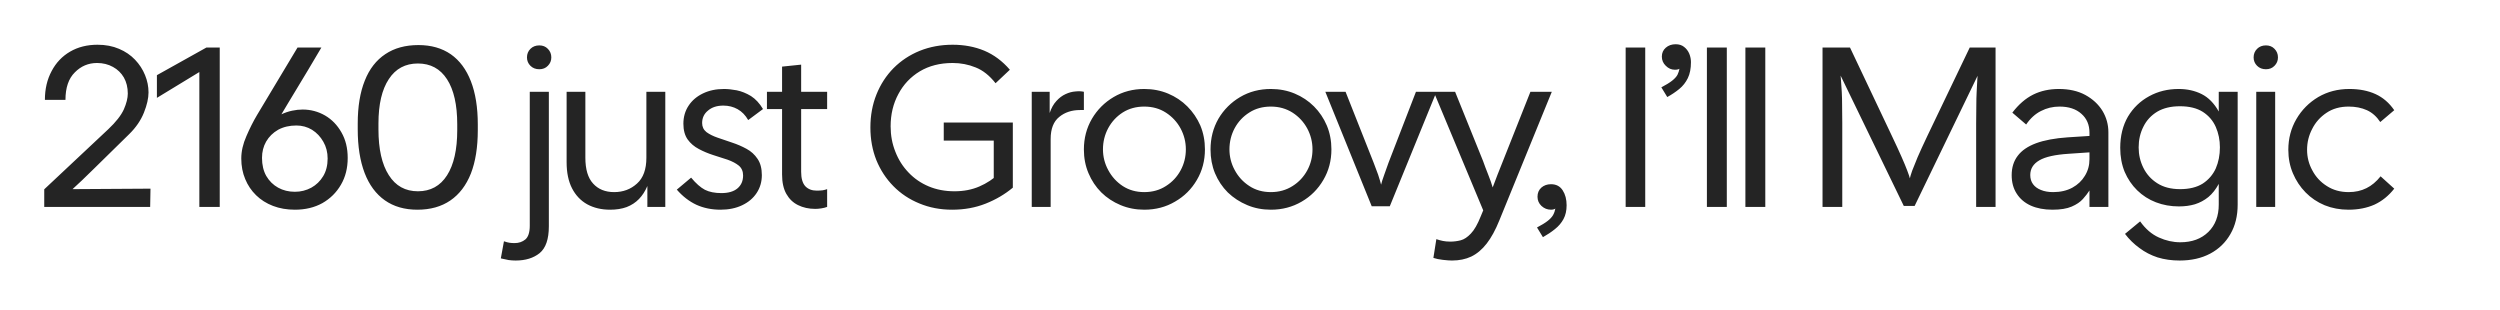
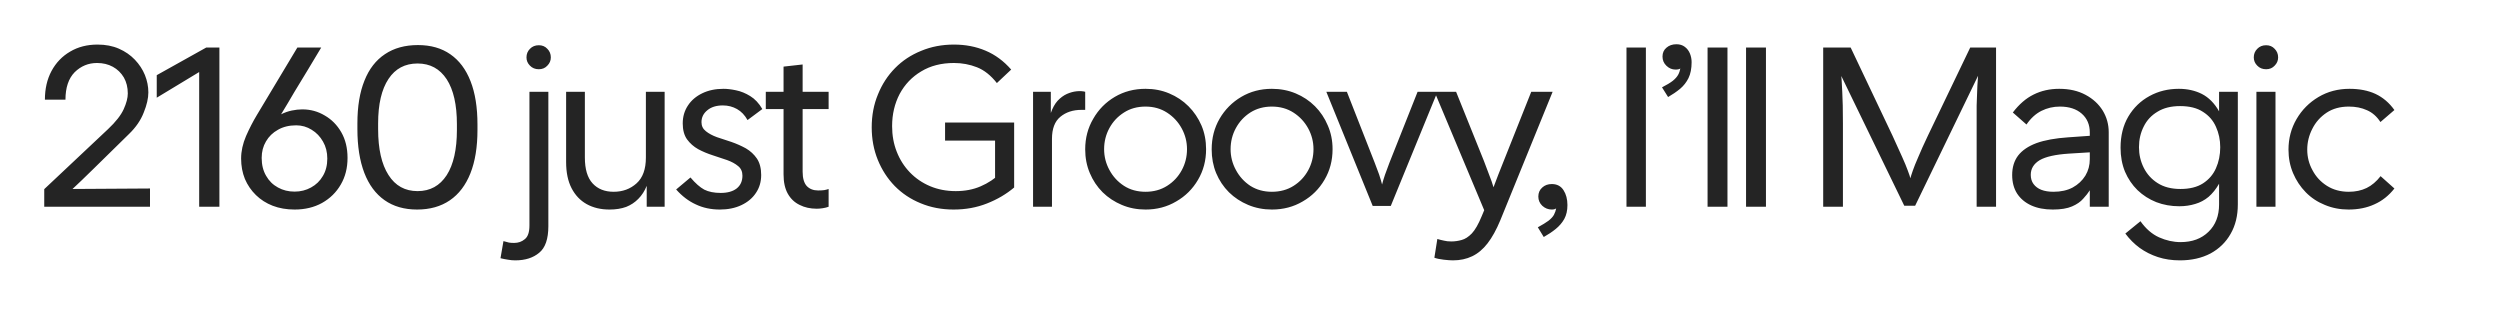
<svg xmlns="http://www.w3.org/2000/svg" viewBox="0 0 1520 188" width="1520" height="188" role="img" aria-label="2160 just Groovy, I’ll Magic in Cal Sans UI">
-   <path fill="#242424" d="M26.9 125.8V115.1L65.8 78.6Q72.8 72 75.3 66.5Q77.7 61 77.7 56.9Q77.7 51.3 75.3 47.1Q72.9 43 68.7 40.7Q64.4 38.3 59 38.3Q51.1 38.3 45.5 44Q39.8 49.6 39.8 60.7H27.3Q27.3 50.8 31.4 43.2Q35.4 35.6 42.6 31.4Q49.8 27.2 59.3 27.2Q66.6 27.2 72.4 29.7Q78.1 32.1 82.1 36.3Q86.1 40.5 88.2 45.7Q90.3 50.8 90.3 56.2Q90.3 61.5 87.5 68.5Q84.7 75.5 78.6 81.5L57.2 102.5Q53.5 106.1 50 109.5Q46.5 112.8 44.1 115L91.5 114.7L91.3 125.8ZM121.2 125.8V43.8L95.4 59.5V45.7L125.5 28.9H133.6V125.8ZM179.3 127.5Q172 127.5 166 125.2Q160 122.9 155.7 118.7Q151.4 114.5 149.1 108.9Q146.7 103.2 146.7 96.4Q146.7 89.8 149.8 82.8Q152.8 75.8 156.3 69.9Q162.5 59.7 168.6 49.4Q174.8 39.2 180.9 28.9H195.4Q191.4 35.6 187.4 42.4Q183.3 49.2 179.2 56Q177.1 59.5 175.1 62.8Q173.1 66.1 171.1 69.5Q174.3 68 177.6 67.3Q180.9 66.6 184 66.6Q191.3 66.6 197.6 70.2Q203.8 73.8 207.6 80.5Q211.4 87.1 211.4 96Q211.4 105.3 207.3 112.3Q203.2 119.4 196 123.5Q188.8 127.5 179.3 127.5ZM179.3 116.6Q184.7 116.6 189.3 114.1Q193.8 111.6 196.5 107.1Q199.2 102.6 199.2 96.4Q199.2 90.7 196.6 86.2Q194 81.6 189.7 78.9Q185.4 76.3 180.2 76.3Q173.9 76.3 169.1 78.9Q164.4 81.6 161.8 86.1Q159.3 90.5 159.3 96Q159.3 102.4 161.9 107Q164.6 111.6 169.1 114.1Q173.6 116.6 179.3 116.6ZM253.8 127.5Q242.1 127.5 234 121.8Q225.9 116.1 221.7 105.2Q217.5 94.2 217.5 78.6V75.1Q217.5 59.7 221.8 49Q226 38.4 234.3 32.9Q242.5 27.4 254.4 27.4Q266 27.4 274.1 33Q282.1 38.6 286.3 49.4Q290.5 60.2 290.5 75.7V79.1Q290.5 94.7 286.3 105.5Q282 116.3 273.8 121.9Q265.6 127.5 253.8 127.5ZM254.1 116.3Q265.6 116.3 271.8 106.6Q278 96.9 278 79.1V75.6Q278 57.8 271.8 48.2Q265.6 38.6 254.1 38.6Q242.6 38.6 236.4 48.1Q230.1 57.6 230.1 75.1V78.6Q230.1 96.7 236.4 106.5Q242.6 116.3 254.1 116.3ZM313.5 158.4Q311.3 158.4 309.2 158.1Q307.1 157.7 304.5 157.1L306.4 146.7Q308.4 147.4 309.8 147.6Q311.2 147.8 312.9 147.8Q316.7 147.8 319.4 145.6Q322.1 143.3 322.1 137.2V55.8H333.7V137.6Q333.7 149.3 328.1 153.9Q322.5 158.4 313.5 158.4ZM327.9 42.1Q324.6 42.1 322.5 40Q320.4 37.9 320.4 34.9Q320.4 31.8 322.5 29.7Q324.6 27.6 327.9 27.6Q331.1 27.6 333.1 29.7Q335.2 31.8 335.2 34.9Q335.2 37.9 333.1 40Q331.1 42.1 327.9 42.1ZM371 127.5Q363 127.5 357 124.2Q351.1 120.9 347.8 114.5Q344.5 108.1 344.5 98.6V55.8H355.9V95.9Q355.9 106.5 360.6 111.6Q365.3 116.8 373.4 116.8Q381.6 116.8 387.3 111.6Q393 106.5 393 95.9V55.8H404.5V125.8H393.6V113.1Q391.6 117.8 388.5 121Q385.4 124.2 381 125.9Q376.6 127.5 371 127.5ZM438.1 127.5Q430 127.5 423.4 124.5Q416.8 121.4 411.5 115.3L420.2 108Q424.6 113.3 428.6 115.4Q432.6 117.4 438.6 117.4Q444.9 117.4 448.3 114.6Q451.8 111.7 451.8 106.7Q451.8 102.9 449.2 100.7Q446.6 98.6 442.4 97.1Q438.3 95.7 433.7 94.3Q429 92.8 424.9 90.6Q420.7 88.4 418.1 84.8Q415.5 81.1 415.5 75.2Q415.5 69 418.7 64.2Q421.8 59.5 427.4 56.8Q433 54.1 440.2 54.1Q443.6 54.1 447.9 54.9Q452.3 55.8 456.6 58.4Q460.8 61.1 463.9 66.3L454.9 73Q452.4 68.6 448.5 66.4Q444.6 64.2 439.8 64.2Q434 64.2 430.5 67.2Q426.9 70.1 426.9 74.8Q426.9 78.2 429.5 80.3Q432.2 82.3 436.3 83.7Q440.4 85.1 445.1 86.7Q449.7 88.2 453.9 90.5Q458 92.7 460.6 96.6Q463.2 100.4 463.2 106.5Q463.2 112.6 460 117.4Q456.9 122.1 451.2 124.8Q445.5 127.5 438.1 127.5ZM466.3 66.3V55.8H502.9V66.3ZM495.7 127Q489.8 127 485.2 124.7Q480.7 122.5 478.1 117.9Q475.5 113.3 475.5 106.1V40.5L487.1 39.3V104.5Q487.1 110.4 489.6 113.2Q492.2 115.9 496.5 115.9Q498.5 115.9 500.2 115.7Q501.8 115.4 502.9 115V125.8Q501.3 126.4 499.3 126.7Q497.3 127 495.7 127ZM578.9 127.5Q568.1 127.5 559 123.7Q549.9 120 543.2 113.2Q536.5 106.4 532.8 97.3Q529.2 88.2 529.2 77.5Q529.2 66.6 532.9 57.4Q536.6 48.2 543.3 41.4Q550.1 34.6 559.2 30.9Q568.4 27.2 579.2 27.2Q589.7 27.2 598.4 30.8Q607.2 34.5 614 42.4L605.3 50.6Q599.8 43.6 593.2 41Q586.6 38.3 579.2 38.3Q567.7 38.3 559.2 43.4Q550.8 48.5 546.2 57.2Q541.5 65.9 541.5 76.8Q541.5 85.1 544.4 92.3Q547.2 99.5 552.4 104.9Q557.5 110.3 564.6 113.3Q571.7 116.3 580.3 116.3Q588.7 116.3 595.4 113.4Q602.2 110.5 607.8 105.2L604.2 114.6V82.2L607.7 85.5H573.8V74.5H615.8V114.1Q608.6 120.1 599.3 123.8Q590 127.5 578.9 127.5ZM627.3 125.8V55.8H638.2V68.7Q639.7 64.2 642.3 61.4Q644.8 58.6 647.9 57.2Q650.9 55.8 653.9 55.6Q656.8 55.3 659 55.8V66.9H656.7Q649.1 66.9 644 71.1Q638.8 75.3 638.8 84.5V125.8ZM695.7 127.5Q688 127.5 681.3 124.7Q674.6 121.9 669.6 117Q664.6 112 661.8 105.3Q659 98.7 659 90.9Q659 80.6 663.9 72.2Q668.8 63.9 677.1 59Q685.4 54.1 695.7 54.1Q703.5 54.1 710.2 56.9Q716.9 59.7 721.9 64.7Q726.9 69.7 729.8 76.3Q732.6 83 732.6 90.8Q732.6 101.1 727.7 109.4Q722.8 117.8 714.4 122.6Q706.1 127.5 695.7 127.5ZM695.7 116.8Q703.2 116.8 708.9 113.1Q714.6 109.5 717.8 103.6Q721 97.7 721 90.8Q721 84.1 717.8 78.1Q714.6 72.2 708.9 68.5Q703.2 64.8 695.7 64.8Q688.3 64.8 682.6 68.4Q677 72 673.8 77.9Q670.6 83.9 670.6 90.8Q670.6 97.5 673.8 103.4Q677 109.4 682.6 113.1Q688.3 116.8 695.7 116.8ZM772.7 127.5Q764.9 127.5 758.3 124.7Q751.6 121.9 746.5 117Q741.5 112 738.7 105.3Q736 98.7 736 90.9Q736 80.6 740.8 72.2Q745.7 63.9 754 59Q762.3 54.1 772.7 54.1Q780.5 54.1 787.2 56.9Q793.9 59.7 798.9 64.7Q803.9 69.7 806.7 76.3Q809.5 83 809.5 90.8Q809.5 101.1 804.6 109.4Q799.7 117.8 791.4 122.6Q783 127.5 772.7 127.5ZM772.7 116.8Q780.1 116.8 785.9 113.1Q791.6 109.5 794.8 103.6Q798 97.7 798 90.8Q798 84.1 794.8 78.1Q791.6 72.2 785.9 68.5Q780.1 64.8 772.7 64.8Q765.2 64.8 759.6 68.4Q753.9 72 750.7 77.9Q747.5 83.9 747.5 90.8Q747.5 97.5 750.7 103.4Q753.9 109.4 759.6 113.1Q765.2 116.8 772.7 116.8ZM834 125.4 805.8 55.8H818.1L835.2 99Q836.6 102.6 837.9 106.2Q839.1 109.8 839.9 113H839.5Q840.3 109.8 841.6 106.3Q842.8 102.7 844.2 99L860.9 55.8H873.4L845 125.4ZM882.8 158.4Q880.8 158.4 877.3 158Q873.8 157.6 871.5 156.8L873.3 145.4Q875.3 146.1 877.3 146.5Q879.3 146.9 881.8 146.9Q885 146.9 888.1 146.1Q891.2 145.3 894.3 142Q897.4 138.8 900.3 131.5L901.8 127.9L871.7 55.8H884.7L901.7 97.9Q903 101.6 904.8 106.1Q906.6 110.6 907.6 114.1H907.5Q908.8 110.6 910.5 106.2Q912.2 101.8 913.8 97.9L930.5 55.8H943.5L911.6 134Q908.1 142.7 903.9 148.1Q899.7 153.5 894.5 156Q889.4 158.4 882.8 158.4ZM938.1 144.2 934.5 138.3Q938.7 136.1 941 134.3Q943.3 132.5 944.3 130.7Q945.3 128.9 945.7 126.6L945.8 126.7Q945.3 127.1 944.6 127.3Q943.9 127.5 943 127.5Q939.7 127.5 937.2 125.2Q934.8 122.9 934.8 119.6Q934.8 116.2 937.1 114.1Q939.5 112 943 112Q947.7 112 950.1 115.7Q952.5 119.4 952.5 124.8Q952.5 129.7 950.6 133.2Q948.7 136.7 945.4 139.3Q942.2 141.9 938.1 144.2ZM988.4 125.8V77.3V28.9H1000.3V125.8ZM988.6 125.8V115.3H1000.1V125.8ZM988.6 39.4V28.9H1000.1V39.4ZM1013.7 59 1010.1 53.1Q1014.3 50.9 1016.6 49.1Q1018.9 47.3 1019.9 45.5Q1020.8 43.7 1021.2 41.4L1021.4 41.6Q1020.9 42 1020.2 42.2Q1019.4 42.4 1018.3 42.4Q1015.2 42.4 1012.8 40Q1010.4 37.7 1010.4 34.4Q1010.4 31.1 1012.8 29Q1015.2 26.9 1018.8 26.9Q1021.9 26.9 1023.9 28.5Q1026 30.1 1027.1 32.7Q1028.1 35.2 1028.1 37.8Q1028.1 43.6 1026.2 47.5Q1024.3 51.4 1021 54.1Q1017.7 56.8 1013.7 59ZM1037.8 119.6Q1037.8 117.3 1037.8 115.6Q1037.8 114 1037.8 112.2Q1037.8 110.4 1037.8 107.7V28.9H1049.9V107.7Q1049.9 109 1049.9 111.3Q1049.9 113.7 1049.9 116Q1049.9 118.3 1049.9 119.6Q1049.9 121.7 1049.9 122.8Q1049.9 124 1049.9 125.8H1037.8Q1037.8 124 1037.8 122.8Q1037.8 121.7 1037.8 119.6ZM1061.2 119.6Q1061.2 117.3 1061.2 115.6Q1061.2 114 1061.2 112.2Q1061.2 110.4 1061.2 107.7V28.9H1073.3V107.7Q1073.3 109 1073.3 111.3Q1073.3 113.7 1073.3 116Q1073.3 118.3 1073.3 119.6Q1073.3 121.7 1073.3 122.8Q1073.3 124 1073.3 125.8H1061.2Q1061.2 124 1061.2 122.8Q1061.2 121.7 1061.2 119.6ZM1108.1 125.8V28.9H1124.8L1150.2 82.5Q1154 90.5 1156.2 95.5Q1158.4 100.5 1159.6 103.7Q1160.8 106.8 1161.4 109.1Q1162 111.3 1162.6 113.8H1159.8Q1160.4 111.4 1161 109.2Q1161.5 106.9 1162.6 103.8Q1163.8 100.6 1165.9 95.6Q1168.1 90.5 1171.9 82.5L1197.6 28.9H1213.3V125.8H1201.5V74.9Q1201.5 68.7 1201.6 64.2Q1201.6 59.7 1201.8 56Q1202 52.2 1202.2 48.4Q1202.5 44.7 1202.8 39.9L1205.4 39.8L1164.1 125.2H1157.5L1116.1 39.8L1118.6 39.9Q1119 44.7 1119.3 48.5Q1119.6 52.3 1119.8 56Q1120 59.7 1120 64.2Q1120.1 68.7 1120.1 74.9V125.8ZM1247.9 127.5Q1240.3 127.5 1234.7 125Q1229.2 122.5 1226.2 117.8Q1223.1 113.1 1223.1 106.5Q1223.1 99.5 1226.8 94.7Q1230.4 89.9 1237.9 87.1Q1245.5 84.3 1257.2 83.5L1272.8 82.5L1270.4 85V80.7Q1270.4 73.5 1265.5 69.2Q1260.6 64.8 1252.2 64.8Q1246.1 64.8 1240.9 67.5Q1235.7 70.1 1231.9 75.7L1223.5 68.5Q1229.2 61 1236.2 57.5Q1243.1 54.1 1251.8 54.1Q1261.1 54.1 1267.8 57.7Q1274.6 61.4 1278.3 67.4Q1281.9 73.4 1281.9 80.4V112.3Q1281.9 115.6 1281.9 119Q1281.9 122.4 1281.9 125.8H1270.4Q1270.4 123.2 1270.4 120.8Q1270.4 118.3 1270.4 115.8Q1268.9 118.2 1266.4 121Q1264 123.7 1259.6 125.6Q1255.2 127.5 1247.9 127.5ZM1248.3 116.8Q1255 116.8 1260 114.1Q1264.9 111.4 1267.6 106.9Q1270.4 102.4 1270.4 96.8V90.3L1272.4 92.5L1257.7 93.5Q1245.3 94.3 1239.9 97.5Q1234.4 100.7 1234.4 106.4Q1234.4 109.7 1236.1 112Q1237.8 114.3 1240.9 115.5Q1244 116.8 1248.3 116.8ZM1325.2 158.4Q1318 158.4 1311.8 156.5Q1305.7 154.5 1300.8 150.8Q1295.8 147.2 1292 142.2L1301.2 134.6Q1306.1 141.5 1312.6 144.4Q1319 147.3 1325.6 147.3Q1336.3 147.3 1342.7 141Q1349 134.8 1349 124.4V111.8Q1346.3 116.8 1342.7 119.8Q1339 122.8 1334.5 124.2Q1330.1 125.5 1324.8 125.5Q1317.3 125.5 1310.8 123Q1304.3 120.5 1299.4 115.7Q1294.6 111 1291.8 104.5Q1289.1 97.9 1289.1 89.9Q1289.1 79 1293.8 70.9Q1298.6 62.9 1306.7 58.5Q1314.7 54.1 1324.6 54.1Q1332.4 54.1 1338.6 57.2Q1344.8 60.3 1349 67.8V55.8H1360.5V124.4Q1360.5 134.7 1356.1 142.3Q1351.7 150 1343.8 154.2Q1335.9 158.4 1325.2 158.4ZM1325.5 115Q1333.9 115 1339.3 111.6Q1344.6 108.1 1347.2 102.4Q1349.7 96.6 1349.7 89.6Q1349.7 82.9 1347.2 77.2Q1344.7 71.5 1339.3 68Q1333.9 64.6 1325.4 64.6Q1317.2 64.6 1311.6 67.9Q1306 71.3 1303.2 77Q1300.3 82.7 1300.3 89.6Q1300.3 96.3 1303.2 102.1Q1306.1 107.9 1311.6 111.4Q1317.2 115 1325.5 115ZM1371.8 125.8V55.8H1383.3V125.8ZM1377.7 42.1Q1374.4 42.1 1372.3 40Q1370.2 37.9 1370.2 34.9Q1370.2 31.8 1372.3 29.7Q1374.4 27.6 1377.7 27.6Q1380.9 27.6 1382.9 29.7Q1385 31.8 1385 34.9Q1385 37.9 1382.9 40Q1380.9 42.1 1377.7 42.1ZM1427.9 127.5Q1420.1 127.5 1413.4 124.8Q1406.7 122 1401.8 117Q1396.9 112 1394.1 105.4Q1391.3 98.8 1391.3 91.1Q1391.3 80.8 1396.2 72.4Q1401.1 64 1409.5 59Q1417.9 54.1 1428.4 54.1Q1437.5 54.1 1444.3 57.2Q1451.1 60.3 1455.7 67L1447.2 74.2Q1443.9 69.2 1439.1 67Q1434.2 64.8 1428 64.8Q1420.1 64.8 1414.5 68.6Q1408.8 72.4 1405.8 78.4Q1402.7 84.3 1402.7 91.1Q1402.7 97.8 1405.9 103.6Q1409 109.5 1414.7 113.1Q1420.4 116.8 1428 116.8Q1434 116.8 1438.8 114.4Q1443.5 112.1 1447.4 107.2L1455.7 114.7Q1450.6 121.2 1443.7 124.4Q1436.7 127.5 1427.9 127.5Z" />
+   <path fill="#242424" d="M26.9 125.7V115L65.7 78.5Q72.7 71.9 75.2 66.4Q77.7 60.9 77.7 56.8Q77.7 51.3 75.3 47.1Q72.8 42.9 68.6 40.6Q64.4 38.3 59 38.3Q51.1 38.3 45.4 43.9Q39.8 49.6 39.8 60.6H27.3Q27.3 50.7 31.3 43.2Q35.4 35.6 42.6 31.4Q49.8 27.1 59.3 27.1Q66.6 27.1 72.3 29.6Q78 32.1 82 36.3Q86 40.5 88.1 45.6Q90.2 50.8 90.2 56.2Q90.2 61.5 87.4 68.4Q84.7 75.4 78.5 81.4L57.1 102.4Q53.4 106 49.9 109.4Q46.4 112.7 44.1 114.9L91.2 114.6V125.7ZM121.1 125.7V43.8L95.3 59.4V45.7L125.4 28.9H133.4V125.7ZM179.1 127.4Q171.8 127.4 165.8 125.1Q159.9 122.8 155.6 118.6Q151.3 114.4 148.9 108.8Q146.6 103.1 146.6 96.4Q146.6 89.7 149.6 82.7Q152.7 75.7 156.2 69.9Q162.3 59.6 168.5 49.4Q174.6 39.2 180.8 28.9H195.3Q191.2 35.6 187.2 42.4Q183.2 49.1 179 55.9Q177 59.4 175 62.7Q173 66.1 170.9 69.5Q174.1 67.9 177.4 67.2Q180.8 66.5 183.8 66.5Q191.2 66.5 197.4 70.2Q203.7 73.8 207.5 80.4Q211.3 87 211.3 96Q211.3 105.2 207.2 112.2Q203.1 119.3 195.8 123.4Q188.6 127.4 179.1 127.4ZM179.1 116.5Q184.6 116.5 189.1 114Q193.7 111.5 196.3 107Q199 102.5 199 96.4Q199 90.6 196.4 86.1Q193.8 81.5 189.5 78.9Q185.2 76.2 180.1 76.2Q173.7 76.2 169 78.9Q164.3 81.5 161.7 86Q159.1 90.4 159.1 96Q159.1 102.3 161.8 106.9Q164.4 111.5 169 114Q173.5 116.5 179.1 116.5ZM253.6 127.4Q241.9 127.4 233.8 121.7Q225.7 116 221.5 105.1Q217.3 94.1 217.3 78.5V75Q217.3 59.6 221.6 49Q225.8 38.4 234.1 32.9Q242.3 27.4 254.1 27.4Q265.8 27.4 273.8 33Q281.9 38.6 286.1 49.4Q290.3 60.1 290.3 75.7V79Q290.3 94.6 286 105.4Q281.7 116.2 273.5 121.8Q265.3 127.4 253.6 127.4ZM253.9 116.2Q265.3 116.2 271.6 106.5Q277.8 96.8 277.8 79V75.5Q277.8 57.8 271.6 48.2Q265.3 38.6 253.9 38.6Q242.4 38.6 236.2 48Q229.9 57.5 229.9 75V78.5Q229.9 96.6 236.2 106.4Q242.4 116.2 253.9 116.2ZM313.3 158.3Q311 158.3 308.9 157.9Q306.8 157.6 304.3 157L306.1 146.6Q308.2 147.2 309.5 147.5Q310.9 147.7 312.6 147.7Q316.4 147.7 319.1 145.4Q321.9 143.2 321.9 137.1V55.8H333.4V137.5Q333.4 149.2 327.8 153.7Q322.3 158.3 313.3 158.3ZM327.6 42.1Q324.3 42.1 322.2 39.9Q320.1 37.8 320.1 34.9Q320.1 31.8 322.2 29.7Q324.3 27.5 327.6 27.5Q330.8 27.5 332.8 29.7Q334.9 31.8 334.9 34.9Q334.9 37.8 332.8 39.9Q330.8 42.1 327.6 42.1ZM370.6 127.4Q362.6 127.4 356.7 124.1Q350.8 120.8 347.5 114.4Q344.2 108 344.2 98.5V55.8H355.6V95.8Q355.6 106.4 360.3 111.5Q365 116.6 373.1 116.6Q381.3 116.6 387 111.5Q392.7 106.4 392.7 95.8V55.8H404.1V125.7H393.2V113Q391.3 117.7 388.1 120.9Q385 124.1 380.7 125.8Q376.3 127.4 370.6 127.4ZM437.7 127.4Q429.6 127.4 423.1 124.3Q416.5 121.3 411.1 115.2L419.8 107.9Q424.3 113.2 428.2 115.3Q432.2 117.3 438.2 117.3Q444.5 117.3 448 114.5Q451.4 111.7 451.4 106.8Q451.4 103.1 448.8 101Q446.2 98.8 442 97.3Q437.9 95.9 433.3 94.4Q428.6 92.9 424.5 90.7Q420.4 88.4 417.7 84.7Q415.1 81 415.1 75Q415.1 68.9 418.3 64.1Q421.4 59.4 427 56.7Q432.6 54 439.9 54Q443.2 54 447.5 54.9Q451.9 55.8 456.1 58.4Q460.4 61 463.5 66.3L454.5 73Q452 68.5 448.1 66.3Q444.2 64.1 439.5 64.1Q433.6 64.1 430.1 67Q426.5 69.9 426.5 74.3Q426.5 77.7 429.2 79.8Q431.8 81.9 435.9 83.4Q440.1 84.8 444.7 86.3Q449.3 87.9 453.5 90.2Q457.6 92.6 460.2 96.4Q462.8 100.3 462.8 106.4Q462.8 112.6 459.6 117.3Q456.5 122 450.8 124.7Q445.1 127.4 437.7 127.4ZM465.6 66.3V55.8H503.8V66.3ZM496.6 126.9Q490.7 126.9 486.2 124.6Q481.6 122.4 479 117.8Q476.4 113.2 476.4 106V40.5L488 39.2V104.4Q488 110.3 490.5 113.1Q493.1 115.8 497.4 115.8Q499.4 115.8 501.1 115.6Q502.7 115.3 503.8 114.9V125.7Q502.2 126.3 500.2 126.6Q498.2 126.9 496.6 126.9ZM579.8 127.4Q568.9 127.4 559.8 123.6Q550.7 119.9 544 113.1Q537.4 106.3 533.7 97.2Q530 88.1 530 77.4Q530 66.5 533.8 57.4Q537.5 48.2 544.2 41.4Q550.9 34.6 560.1 30.9Q569.2 27.1 580 27.1Q590.5 27.1 599.2 30.8Q608 34.5 614.8 42.3L606.1 50.5Q600.6 43.5 594 40.9Q587.4 38.3 580 38.3Q568.5 38.3 560.1 43.4Q551.7 48.4 547 57.1Q542.4 65.9 542.4 76.7Q542.4 85.1 545.2 92.2Q548 99.4 553.2 104.8Q558.4 110.2 565.5 113.2Q572.6 116.2 581.1 116.2Q589.5 116.2 596.2 113.3Q603 110.4 608.6 105.1L605 114.5V82.1L608.5 85.5H574.6V74.5H616.6V114Q609.5 120 600.1 123.7Q590.8 127.4 579.8 127.4ZM628.1 125.7V55.8H638.9V68.7Q640.5 64.1 643 61.3Q645.6 58.5 648.7 57.1Q651.7 55.8 654.6 55.5Q657.6 55.2 659.8 55.8V66.8H657.5Q649.8 66.8 644.7 71Q639.6 75.2 639.6 84.4V125.7ZM696.5 127.4Q688.7 127.4 682.1 124.6Q675.4 121.8 670.4 116.9Q665.4 111.9 662.6 105.2Q659.8 98.6 659.8 90.8Q659.8 80.5 664.7 72.2Q669.5 63.8 677.8 58.9Q686.1 54 696.5 54Q704.3 54 710.9 56.8Q717.6 59.6 722.6 64.6Q727.6 69.6 730.5 76.3Q733.3 82.9 733.3 90.7Q733.3 101 728.4 109.3Q723.5 117.7 715.1 122.5Q706.8 127.4 696.5 127.4ZM696.5 116.6Q703.9 116.6 709.6 113Q715.3 109.4 718.5 103.5Q721.7 97.6 721.7 90.7Q721.7 84 718.5 78.1Q715.3 72.2 709.6 68.5Q703.9 64.8 696.5 64.8Q689 64.8 683.4 68.4Q677.7 72 674.5 77.9Q671.3 83.8 671.3 90.7Q671.3 97.4 674.5 103.3Q677.7 109.3 683.4 113Q689 116.6 696.5 116.6ZM773.3 127.4Q765.6 127.4 758.9 124.6Q752.2 121.8 747.2 116.9Q742.2 111.9 739.4 105.2Q736.7 98.6 736.7 90.8Q736.7 80.5 741.5 72.2Q746.4 63.8 754.7 58.9Q763 54 773.3 54Q781.1 54 787.8 56.8Q794.5 59.6 799.5 64.6Q804.5 69.6 807.3 76.3Q810.2 82.9 810.2 90.7Q810.2 101 805.3 109.3Q800.4 117.7 792 122.5Q783.7 127.4 773.3 127.4ZM773.3 116.6Q780.8 116.6 786.5 113Q792.2 109.4 795.4 103.5Q798.6 97.6 798.6 90.7Q798.6 84 795.4 78.1Q792.2 72.2 786.5 68.5Q780.8 64.8 773.3 64.8Q765.9 64.8 760.2 68.4Q754.6 72 751.4 77.9Q748.2 83.8 748.2 90.7Q748.2 97.4 751.4 103.3Q754.6 109.3 760.2 113Q765.9 116.6 773.3 116.6ZM834.6 125.2 806.4 55.8H818.9L835.8 98.9Q837.2 102.5 838.5 106.1Q839.7 109.7 840.5 112.9H840.1Q840.9 109.7 842.1 106.2Q843.4 102.6 844.8 98.9L861.9 55.8H874L845.6 125.2ZM883.4 158.3Q881.3 158.3 877.8 157.9Q874.3 157.5 872.1 156.7L873.9 145.3Q875.9 145.9 877.9 146.3Q879.8 146.8 882.3 146.8Q885.6 146.8 888.7 145.9Q891.8 145.1 894.9 141.9Q897.9 138.7 900.9 131.4L902.4 127.8L872.2 55.8H885.3L902.2 97.8Q903.6 101.5 905.3 106Q907.1 110.5 908.1 114H908Q909.3 110.5 911 106.1Q912.7 101.7 914.3 97.8L931 55.8H944L912.2 133.9Q908.6 142.6 904.4 148Q900.3 153.3 895.1 155.8Q889.9 158.3 883.4 158.3ZM938.6 144.1 935 138.2Q939.2 135.9 941.5 134.2Q943.8 132.4 944.8 130.6Q945.8 128.7 946.2 126.5L946.3 126.6Q945.8 127 945.1 127.2Q944.4 127.4 943.5 127.4Q940.2 127.4 937.7 125.1Q935.3 122.8 935.3 119.5Q935.3 116.1 937.7 114Q940 111.9 943.5 111.9Q948.2 111.9 950.6 115.6Q953 119.3 953 124.7Q953 129.6 951.1 133.1Q949.2 136.5 945.9 139.2Q942.7 141.8 938.6 144.1ZM988.9 125.7V77.3V28.9H1000.7V125.7ZM989 125.7V115.2H1000.6V125.7ZM989 39.4V28.9H1000.6V39.4ZM1014.2 59 1010.5 53.1Q1014.8 50.9 1017.1 49.1Q1019.3 47.3 1020.3 45.5Q1021.3 43.7 1021.7 41.4L1021.8 41.5Q1021.4 41.9 1020.6 42.1Q1019.9 42.3 1018.7 42.3Q1015.6 42.3 1013.2 40Q1010.8 37.7 1010.8 34.4Q1010.8 31 1013.2 29Q1015.6 26.9 1019.3 26.9Q1022.3 26.9 1024.4 28.5Q1026.5 30.1 1027.5 32.6Q1028.5 35.1 1028.5 37.8Q1028.5 43.6 1026.6 47.5Q1024.7 51.3 1021.5 54Q1018.2 56.7 1014.2 59ZM1038.2 119.5Q1038.2 117.2 1038.2 115.5Q1038.2 113.9 1038.2 112.1Q1038.2 110.3 1038.2 107.6V28.9H1050.3V107.6Q1050.3 108.9 1050.3 111.2Q1050.3 113.6 1050.3 115.9Q1050.3 118.2 1050.3 119.5Q1050.3 121.6 1050.3 122.7Q1050.3 123.9 1050.3 125.7H1038.2Q1038.2 123.9 1038.2 122.7Q1038.2 121.6 1038.2 119.5ZM1061.6 119.5Q1061.6 117.2 1061.6 115.5Q1061.6 113.9 1061.6 112.1Q1061.6 110.3 1061.6 107.6V28.9H1073.7V107.6Q1073.7 108.9 1073.7 111.2Q1073.7 113.6 1073.7 115.9Q1073.7 118.2 1073.7 119.5Q1073.7 121.6 1073.7 122.7Q1073.7 123.9 1073.7 125.7H1061.6Q1061.6 123.9 1061.6 122.7Q1061.6 121.6 1061.6 119.5ZM1108.5 125.7V28.9H1125.2L1150.6 82.4Q1154.3 90.4 1156.5 95.4Q1158.8 100.5 1159.9 103.6Q1161.1 106.7 1161.7 109Q1162.3 111.2 1162.9 113.7H1160.1Q1160.7 111.3 1161.3 109.1Q1161.9 106.8 1163 103.7Q1164.1 100.5 1166.3 95.5Q1168.4 90.4 1172.2 82.4L1197.9 28.9H1213.6V125.7H1201.8V74.9Q1201.8 68.7 1201.8 64.2Q1201.9 59.7 1202.1 55.9Q1202.2 52.1 1202.5 48.4Q1202.8 44.6 1203.1 39.9L1205.7 39.8L1164.4 125.1H1157.8L1116.4 39.8L1119 39.9Q1119.4 44.7 1119.7 48.5Q1119.9 52.3 1120.1 56Q1120.3 59.7 1120.4 64.2Q1120.5 68.7 1120.5 74.9V125.7ZM1248.1 127.4Q1240.5 127.4 1235 124.9Q1229.5 122.4 1226.4 117.7Q1223.4 113 1223.4 106.4Q1223.4 99.4 1227 94.6Q1230.7 89.8 1238.2 87Q1245.7 84.3 1257.4 83.5L1273 82.4L1270.6 84.9V80.6Q1270.6 73.4 1265.7 69.1Q1260.8 64.8 1252.4 64.8Q1246.4 64.8 1241.2 67.4Q1236 70 1232.1 75.7L1223.8 68.4Q1229.5 60.9 1236.4 57.5Q1243.4 54 1252 54Q1261.3 54 1268.1 57.7Q1274.8 61.3 1278.5 67.3Q1282.1 73.3 1282.1 80.4V112.2Q1282.1 115.5 1282.1 118.9Q1282.1 122.3 1282.1 125.7H1270.6Q1270.6 123.1 1270.6 120.6Q1270.6 118.2 1270.6 115.7Q1269.1 118.1 1266.6 120.8Q1264.2 123.6 1259.8 125.5Q1255.4 127.4 1248.1 127.4ZM1248.5 116.6Q1255.3 116.6 1260.2 114Q1265.1 111.3 1267.9 106.8Q1270.6 102.3 1270.6 96.8V90.2L1272.6 92.5L1257.9 93.4Q1245.6 94.2 1240.1 97.4Q1234.7 100.7 1234.7 106.3Q1234.7 109.6 1236.4 111.9Q1238.1 114.2 1241.1 115.4Q1244.2 116.6 1248.5 116.6ZM1325.4 158.3Q1318.1 158.3 1312 156.3Q1305.9 154.3 1300.9 150.7Q1296 147.1 1292.2 142L1301.4 134.5Q1306.3 141.4 1312.7 144.3Q1319.2 147.2 1325.8 147.2Q1336.4 147.2 1342.8 140.9Q1349.2 134.7 1349.2 124.3V111.7Q1346.4 116.6 1342.8 119.7Q1339.2 122.7 1334.7 124Q1330.2 125.4 1325 125.4Q1317.5 125.4 1311 122.9Q1304.5 120.3 1299.6 115.6Q1294.8 110.9 1292 104.4Q1289.3 97.8 1289.3 89.8Q1289.3 78.9 1294 70.9Q1298.8 62.8 1306.9 58.4Q1314.9 54 1324.7 54Q1332.5 54 1338.7 57.1Q1345 60.3 1349.2 67.7V55.8H1360.6V124.3Q1360.6 134.6 1356.2 142.2Q1351.9 149.8 1344 154.1Q1336 158.3 1325.4 158.3ZM1325.7 114.9Q1334.1 114.9 1339.4 111.5Q1344.8 108 1347.3 102.3Q1349.9 96.5 1349.9 89.5Q1349.9 82.8 1347.3 77.1Q1344.8 71.4 1339.4 68Q1334.1 64.5 1325.5 64.5Q1317.3 64.5 1311.8 67.9Q1306.2 71.2 1303.4 76.9Q1300.5 82.6 1300.5 89.5Q1300.5 96.2 1303.4 102Q1306.3 107.8 1311.8 111.3Q1317.4 114.9 1325.7 114.9ZM1371.9 125.7V55.8H1383.5V125.7ZM1377.8 42.1Q1374.5 42.1 1372.4 39.9Q1370.3 37.8 1370.3 34.9Q1370.3 31.8 1372.4 29.7Q1374.5 27.5 1377.8 27.5Q1381 27.5 1383 29.7Q1385.1 31.8 1385.1 34.9Q1385.1 37.8 1383 39.9Q1381 42.1 1377.8 42.1ZM1427.9 127.4Q1420.2 127.4 1413.5 124.6Q1406.8 121.9 1401.9 116.9Q1397 111.9 1394.2 105.3Q1391.4 98.7 1391.4 91Q1391.4 80.8 1396.3 72.4Q1401.2 64 1409.6 59Q1418 54 1428.5 54Q1437.6 54 1444.3 57.1Q1451.1 60.3 1455.8 66.9L1447.3 74.2Q1444 69.1 1439.1 67Q1434.3 64.8 1428.1 64.8Q1420.2 64.8 1414.6 68.5Q1408.9 72.3 1405.9 78.3Q1402.8 84.3 1402.8 91Q1402.8 97.7 1406 103.5Q1409.1 109.4 1414.8 113Q1420.5 116.6 1428.1 116.6Q1434.1 116.6 1438.9 114.3Q1443.6 112 1447.4 107.1L1455.8 114.6Q1450.7 121.1 1443.7 124.2Q1436.8 127.4 1427.9 127.4Z" />
</svg>
